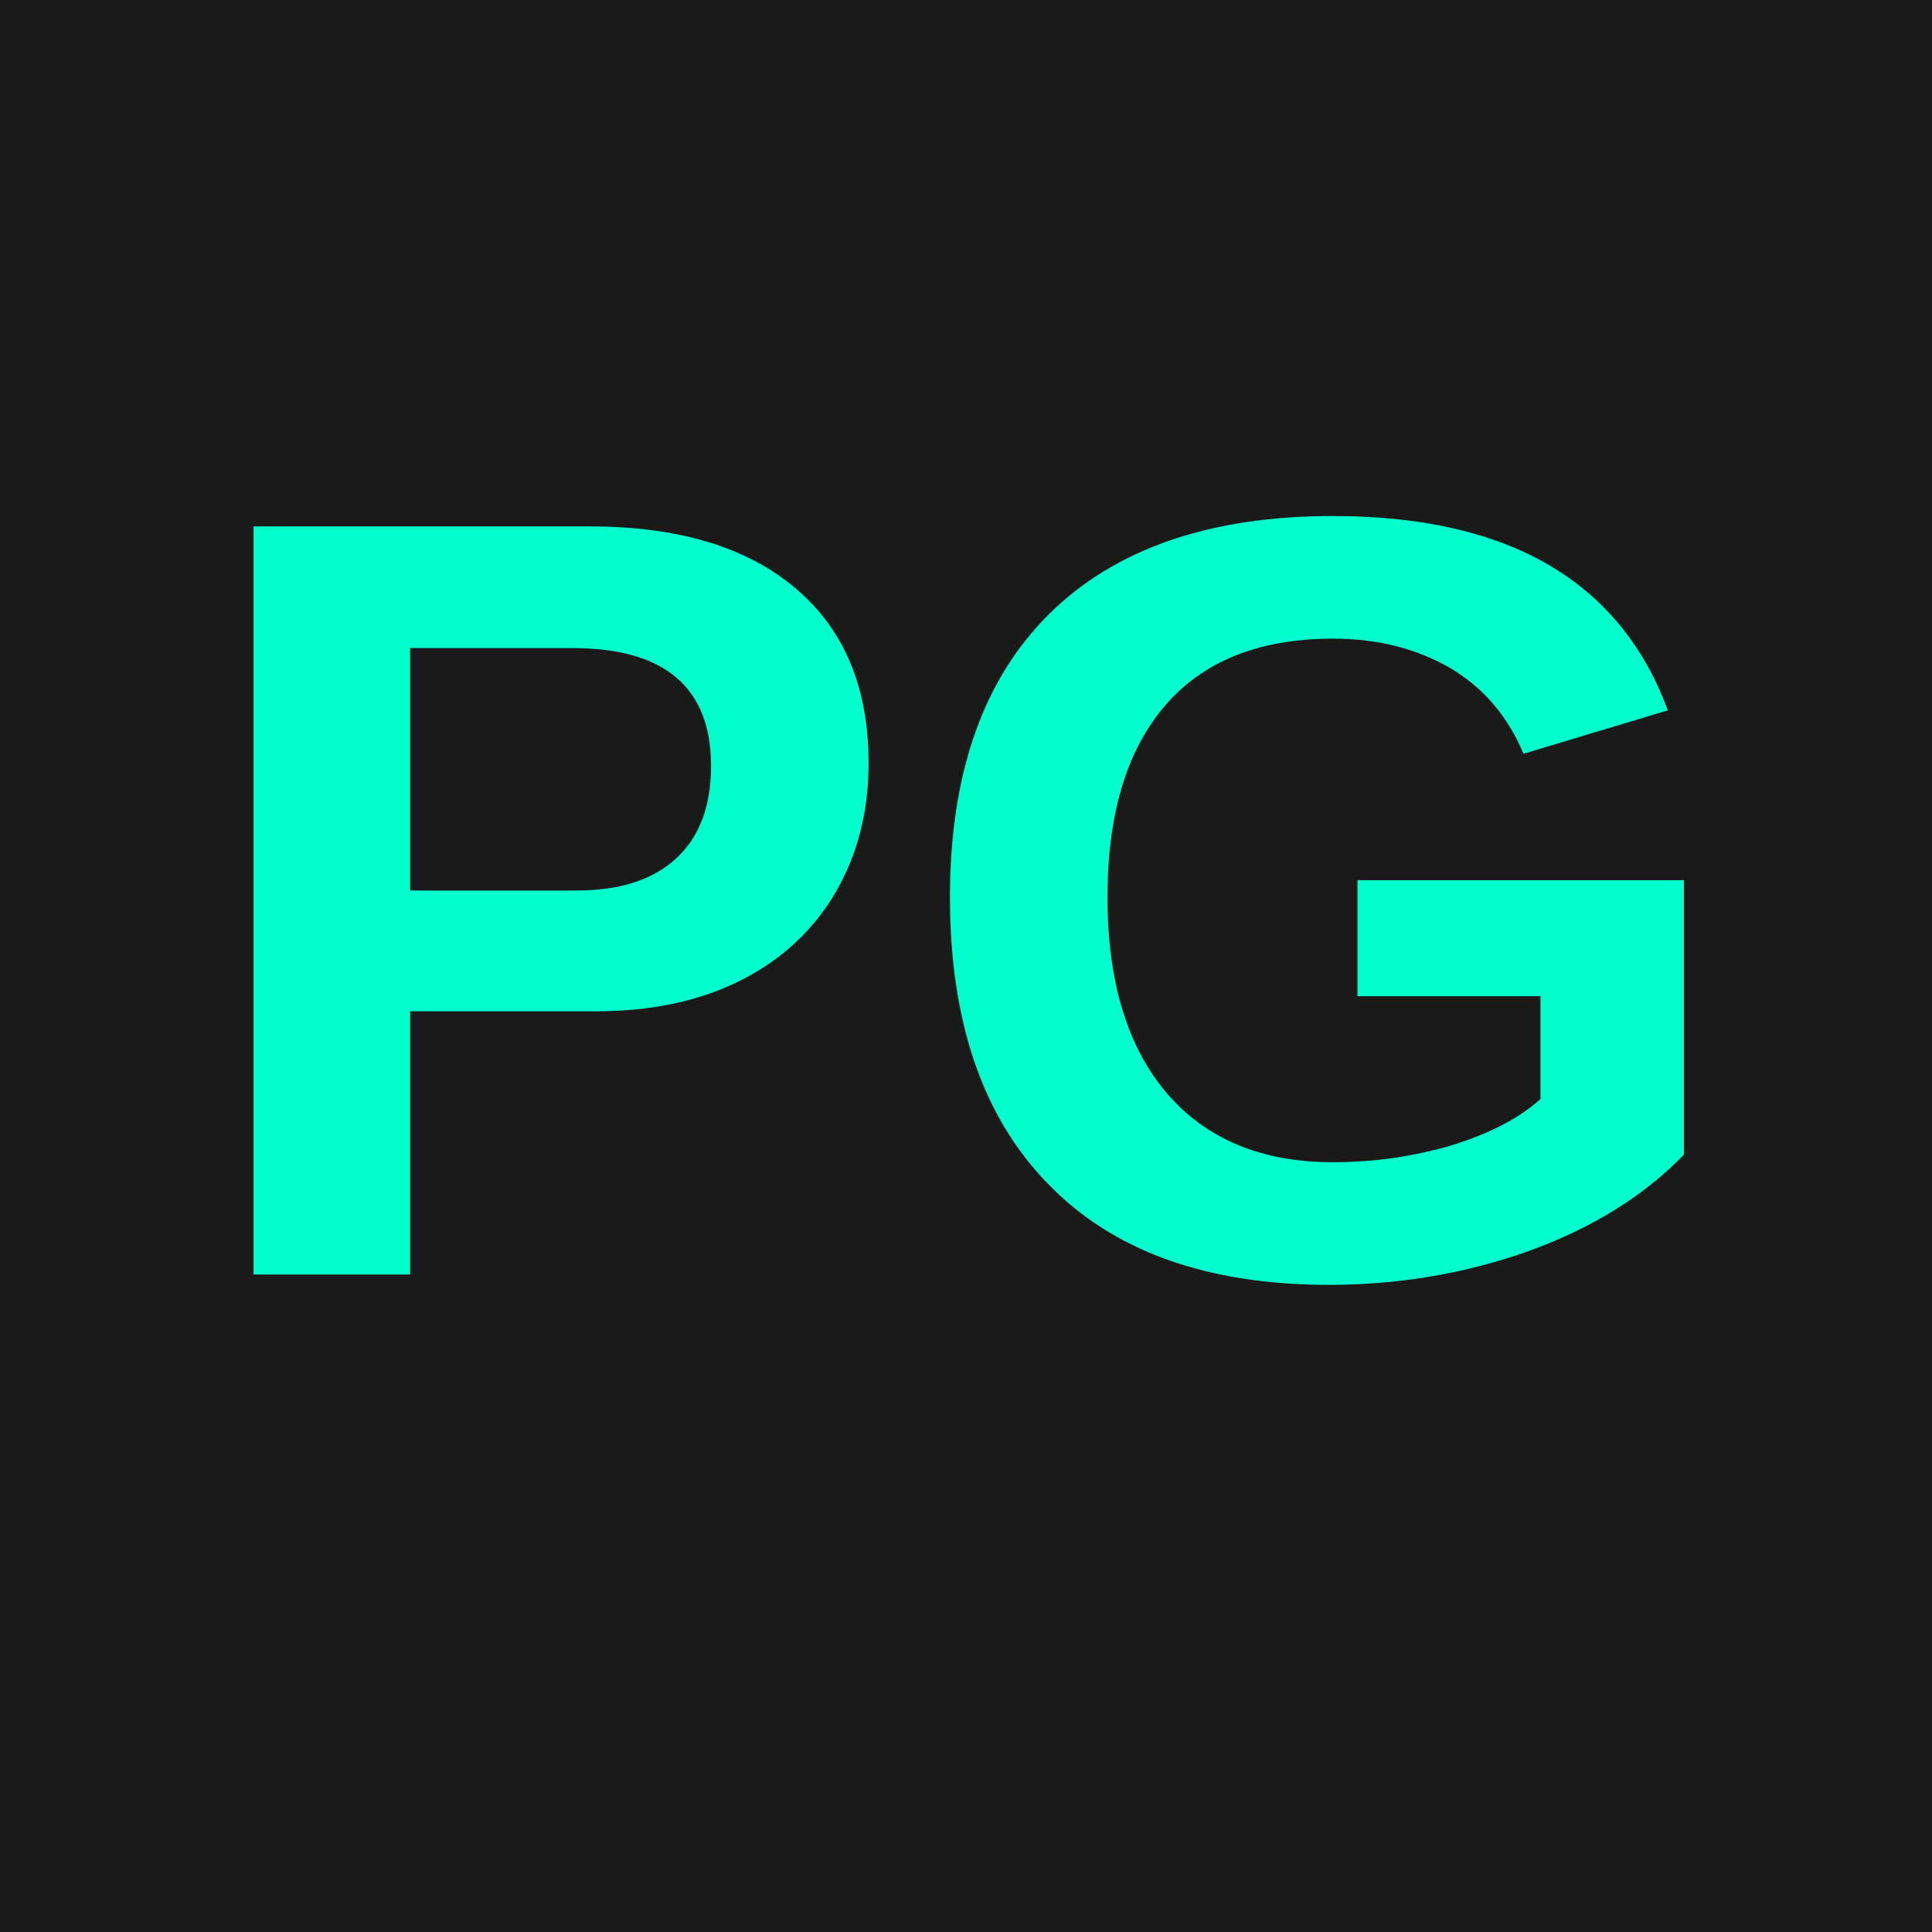
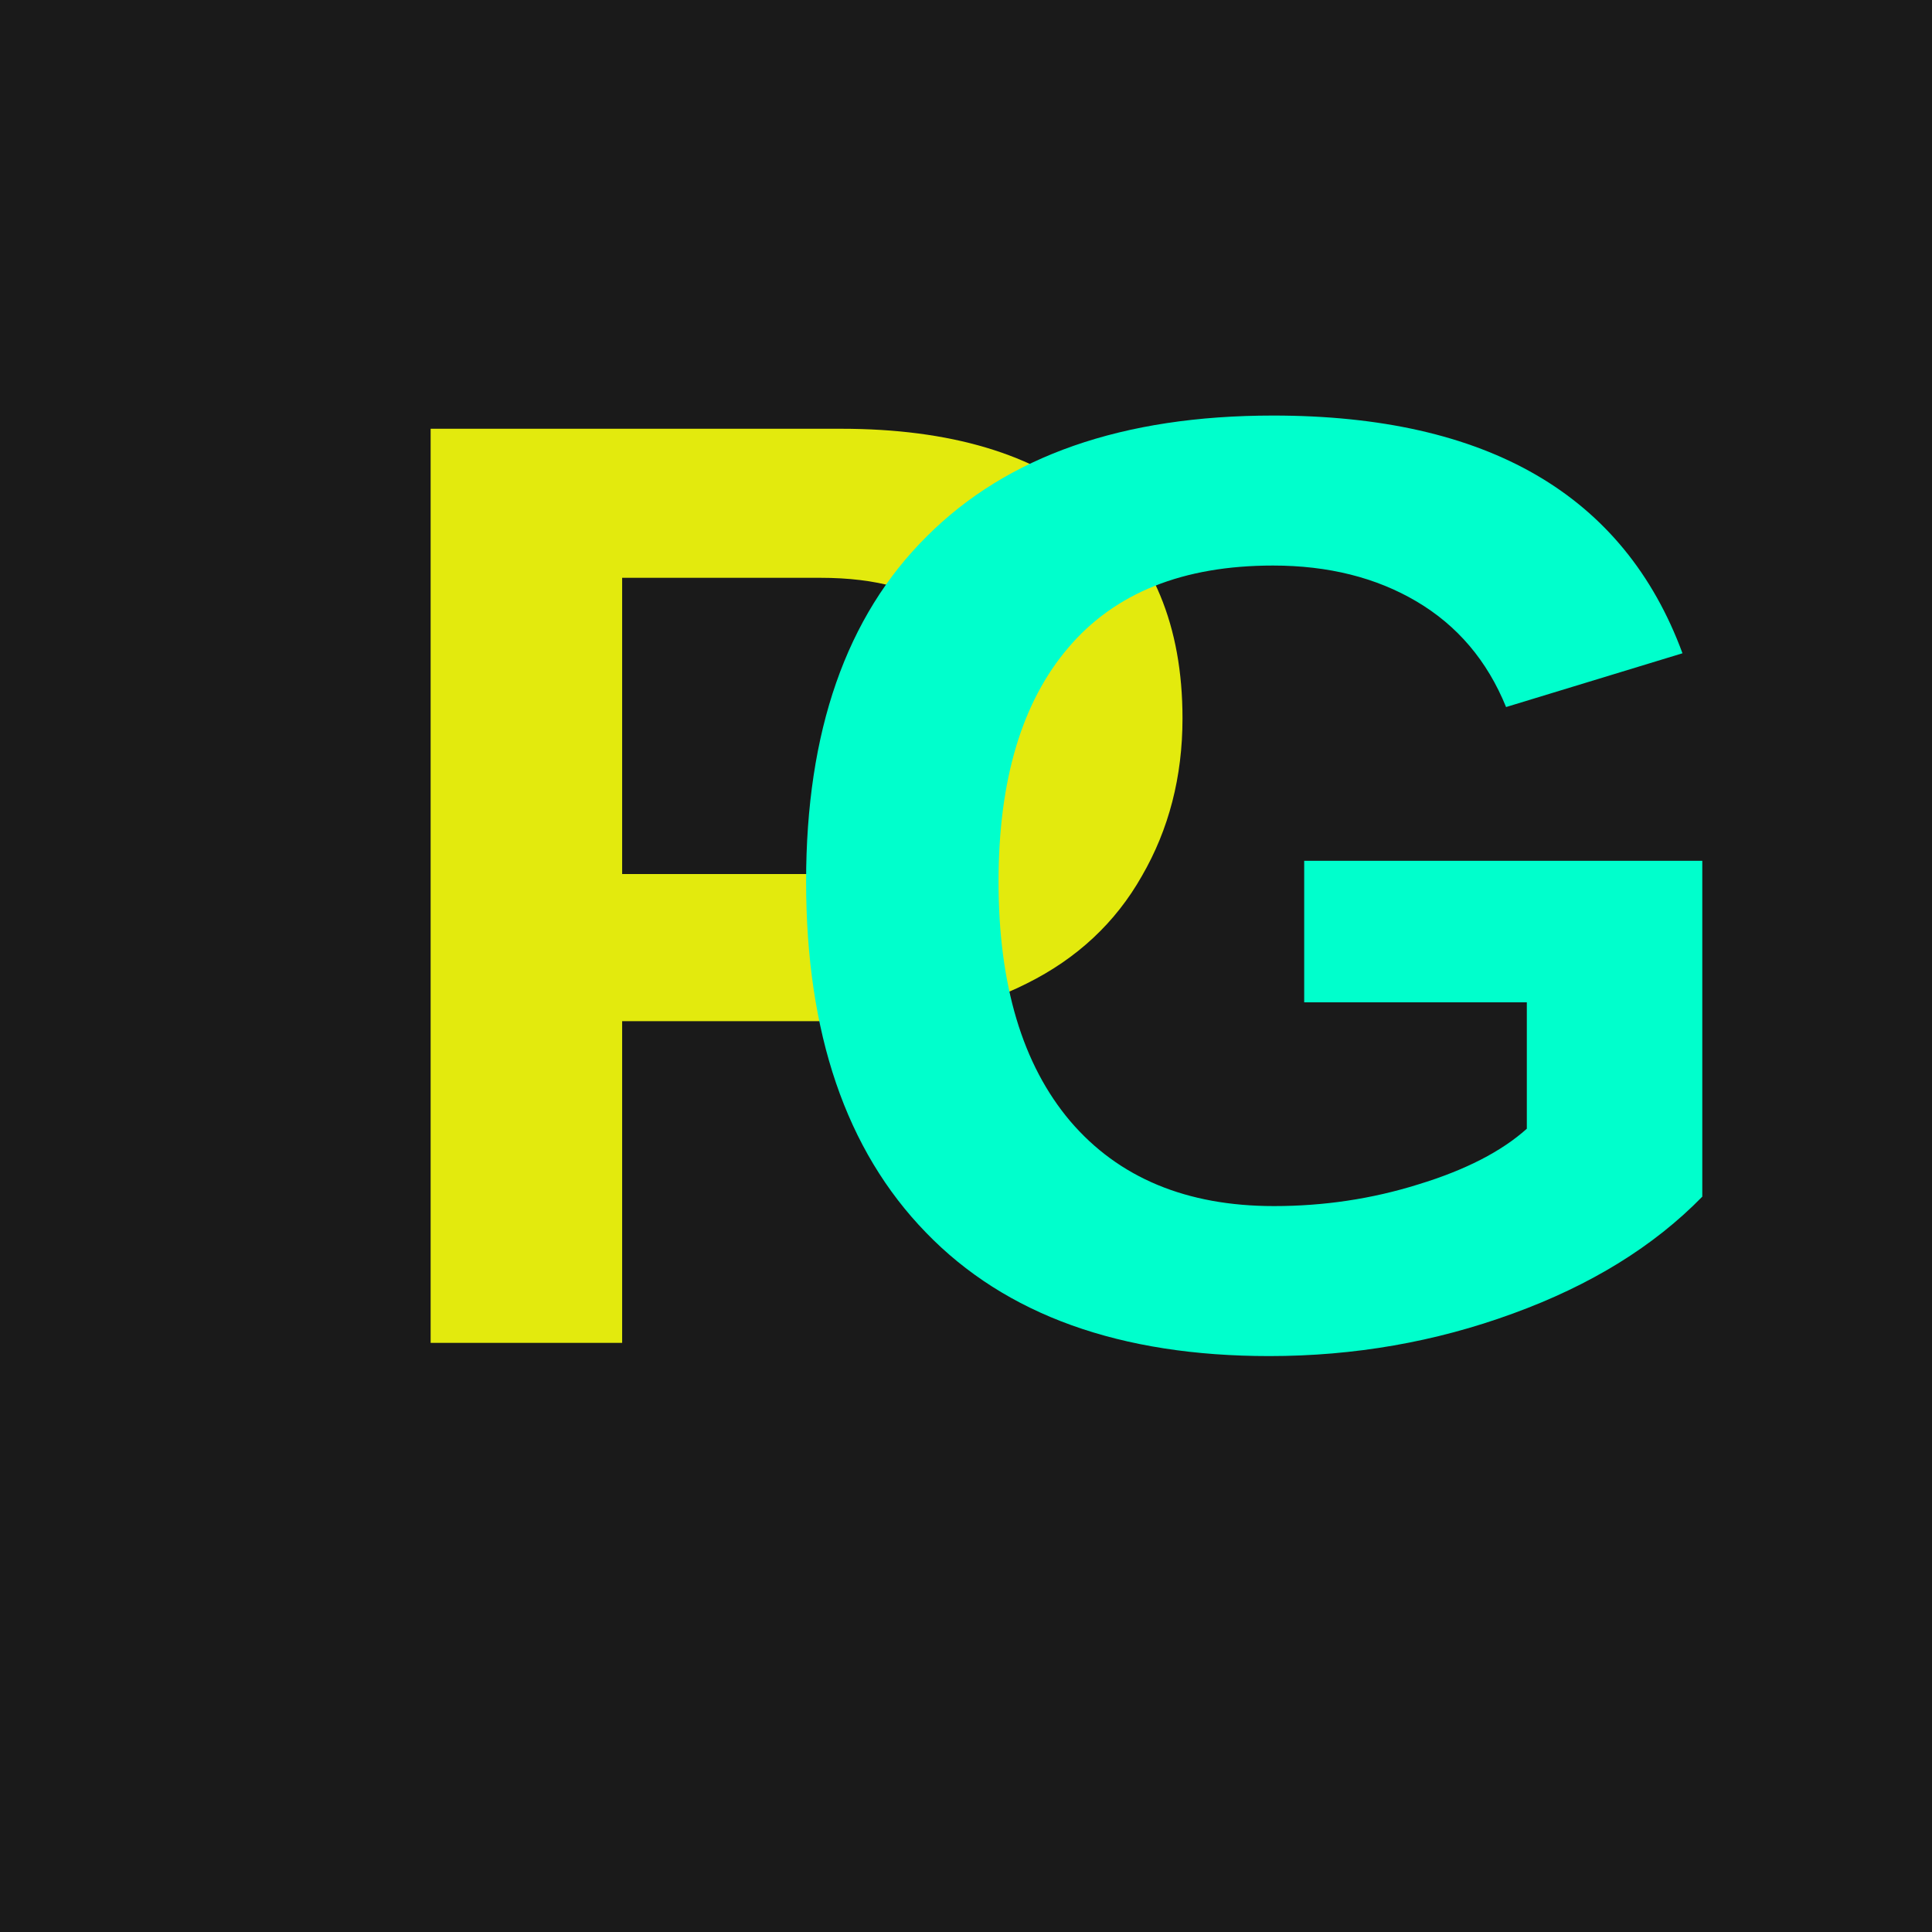
<svg xmlns="http://www.w3.org/2000/svg" width="32" height="32">
  <rect width="32" height="32" fill="#1a1a1a" />
-   <text x="50%" y="50%" text-anchor="middle" dominant-baseline="middle" font-family="Arial, sans-serif" font-size="18" fill="#00ffcc" font-weight="bold">
-     PG
+   <text x="13" y="50%" text-anchor="middle" dominant-baseline="middle" font-family="Arial, sans-serif" font-size="22" fill="#e3ea0d" font-weight="bold">
+     P
+   </text>
+   <text x="21" y="50%" text-anchor="middle" dominant-baseline="middle" font-family="Arial, sans-serif" font-size="22" fill="#00ffcc" font-weight="bold">
+     G
  </text>
</svg>
